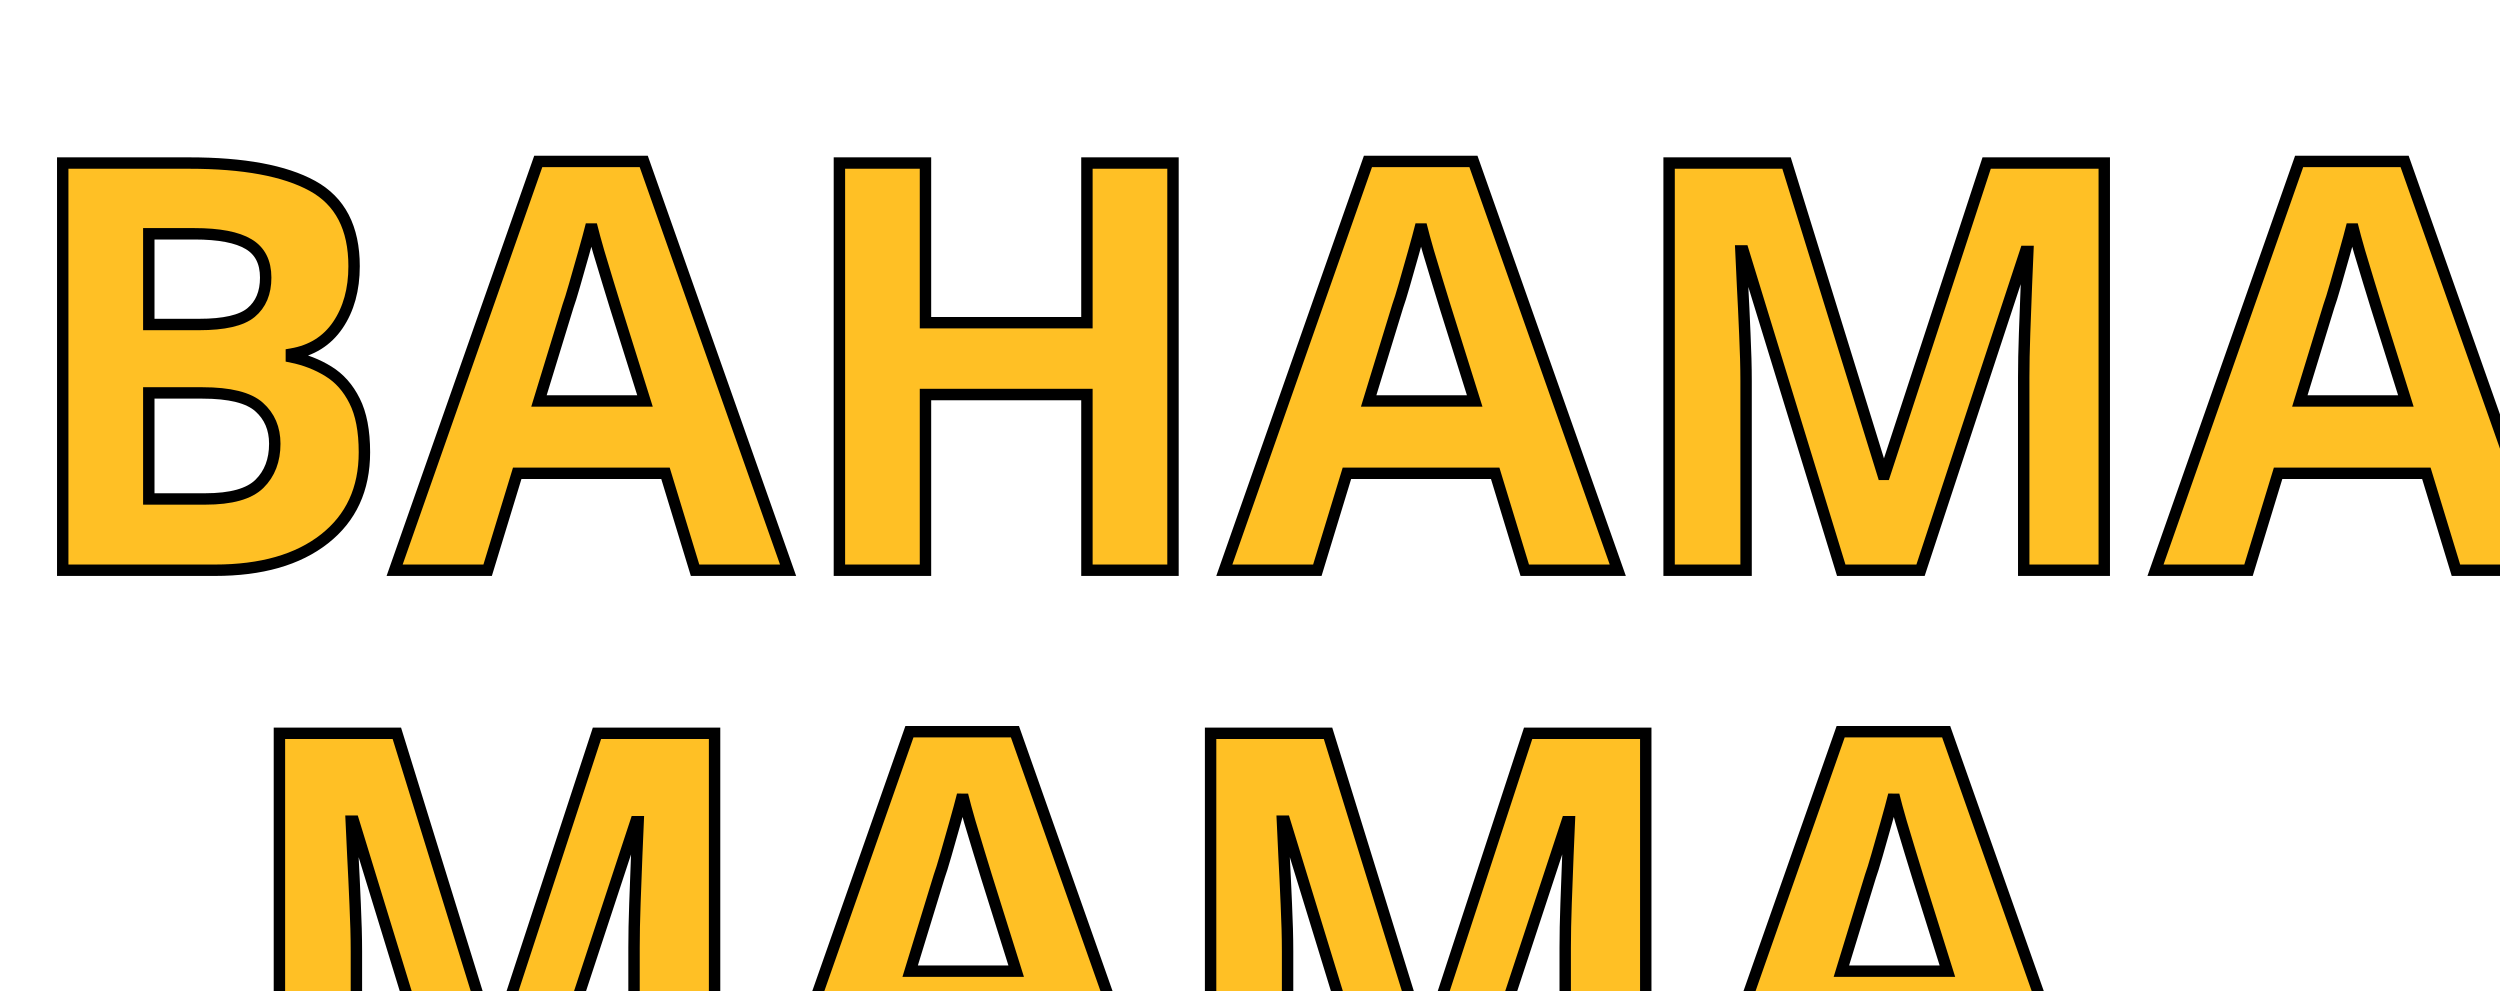
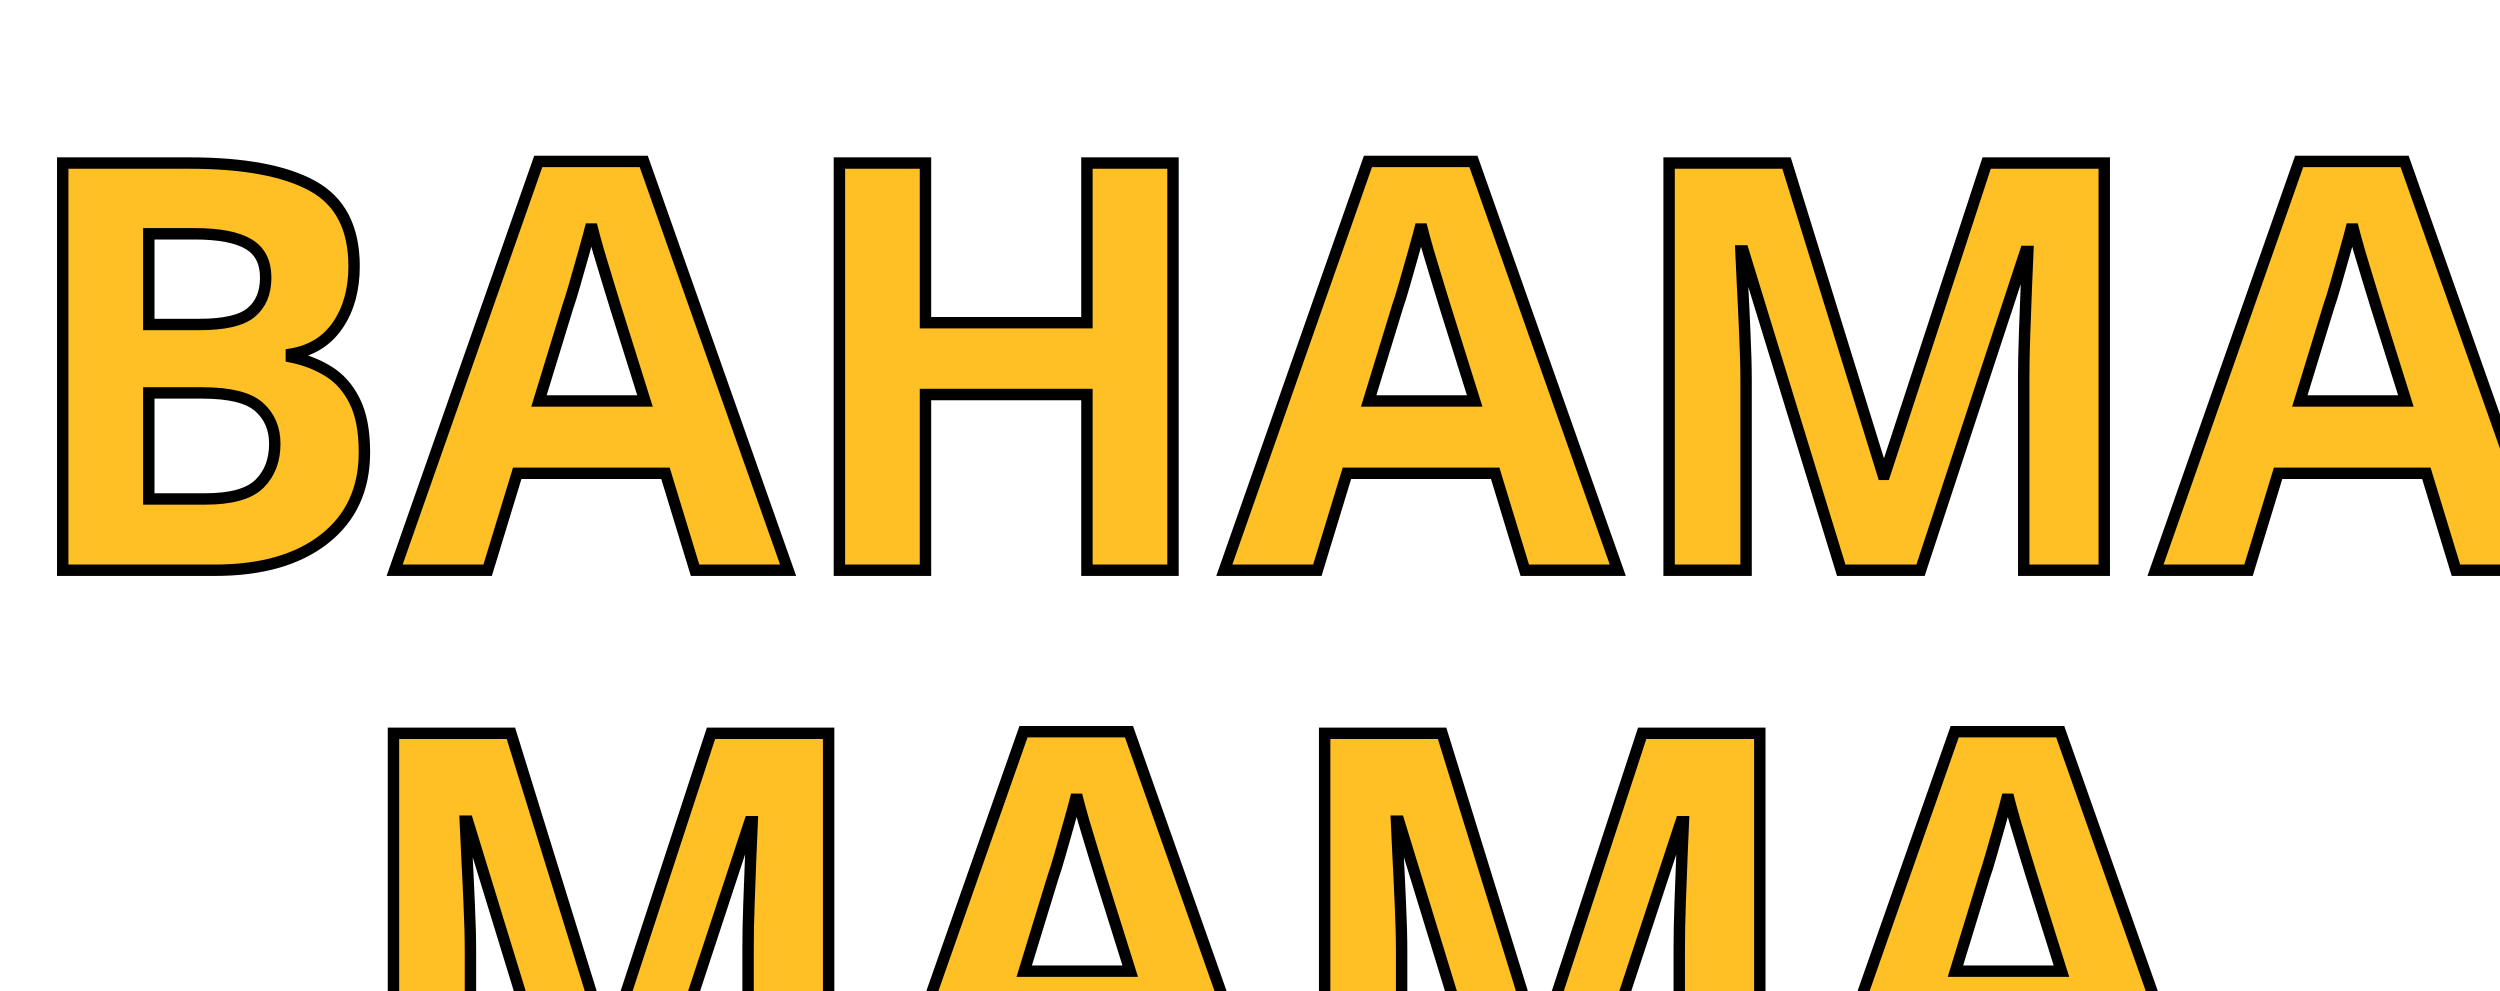
<svg xmlns="http://www.w3.org/2000/svg">
  <a id="bahamamama">
    <style>
                        .big { font: bold 50px sans-serif;}
                    </style>
    <text x="1" y="50" stroke="black" fill="rgb(255,192,037)" class="big">BAHAMA
-                         <tspan x="20" y="100">MAMA</tspan>
+                         <tspan x="30" y="100">MAMA</tspan>
    </text>
  </a>
</svg>
